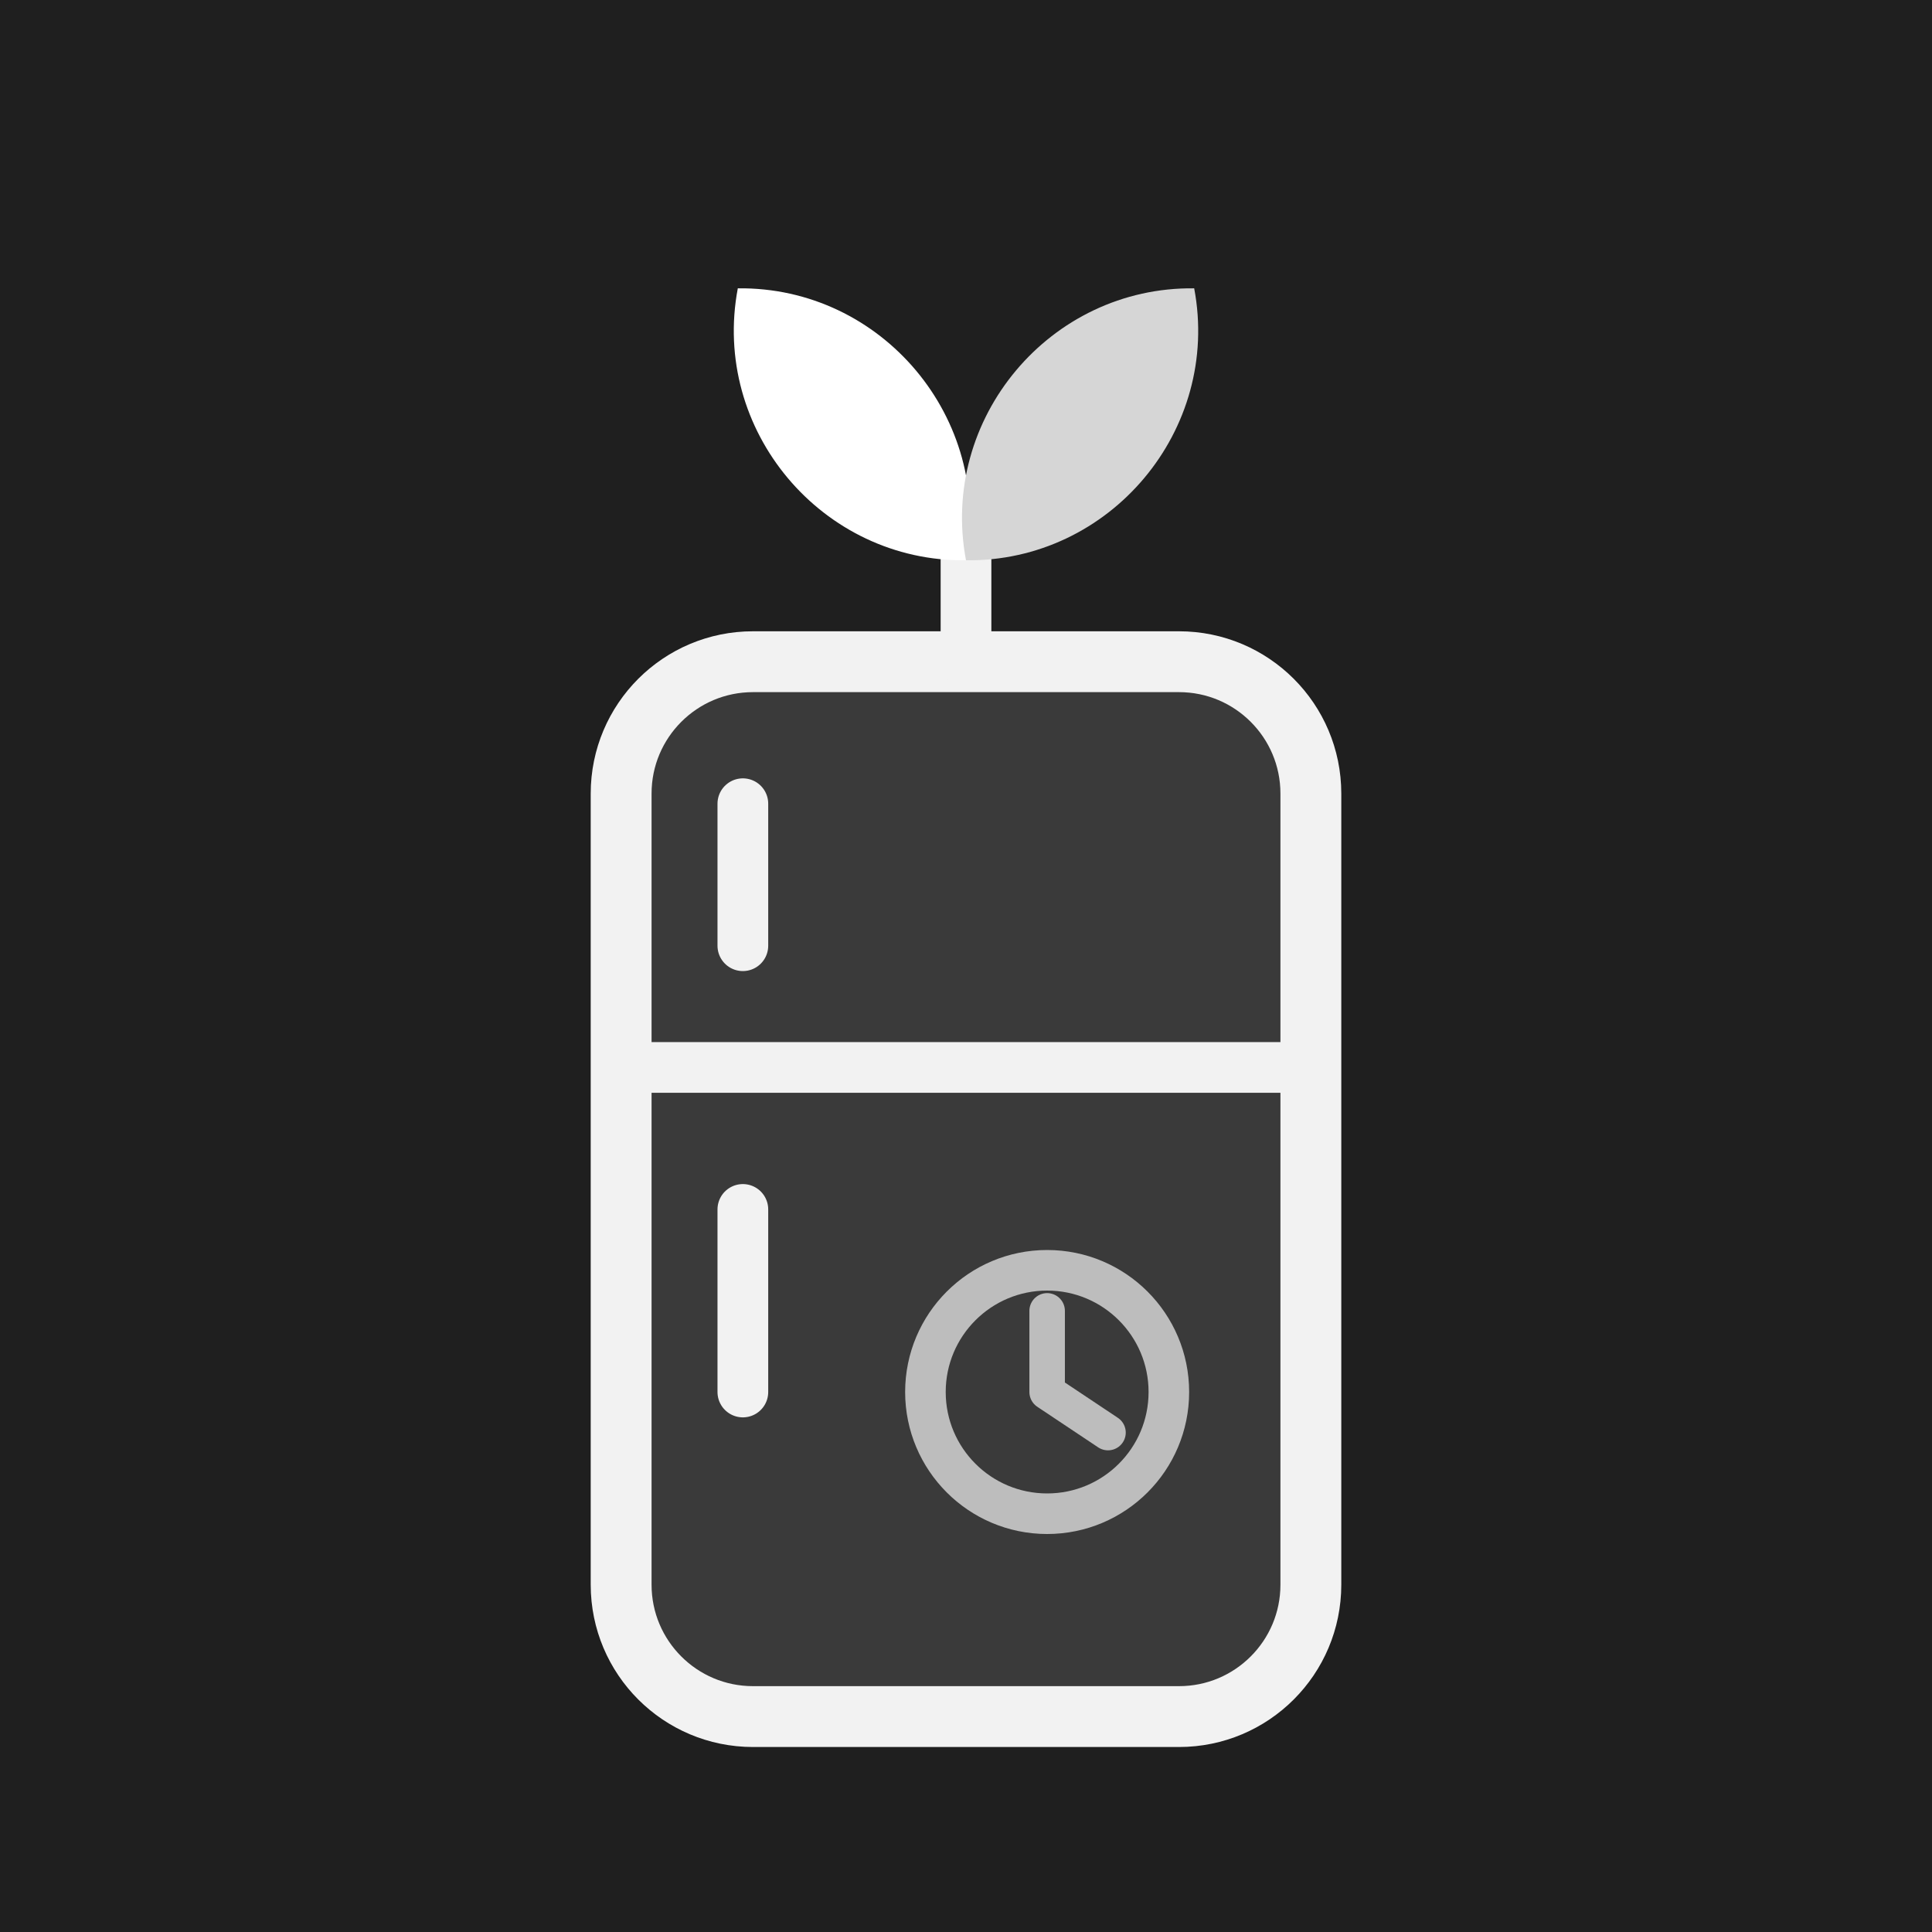
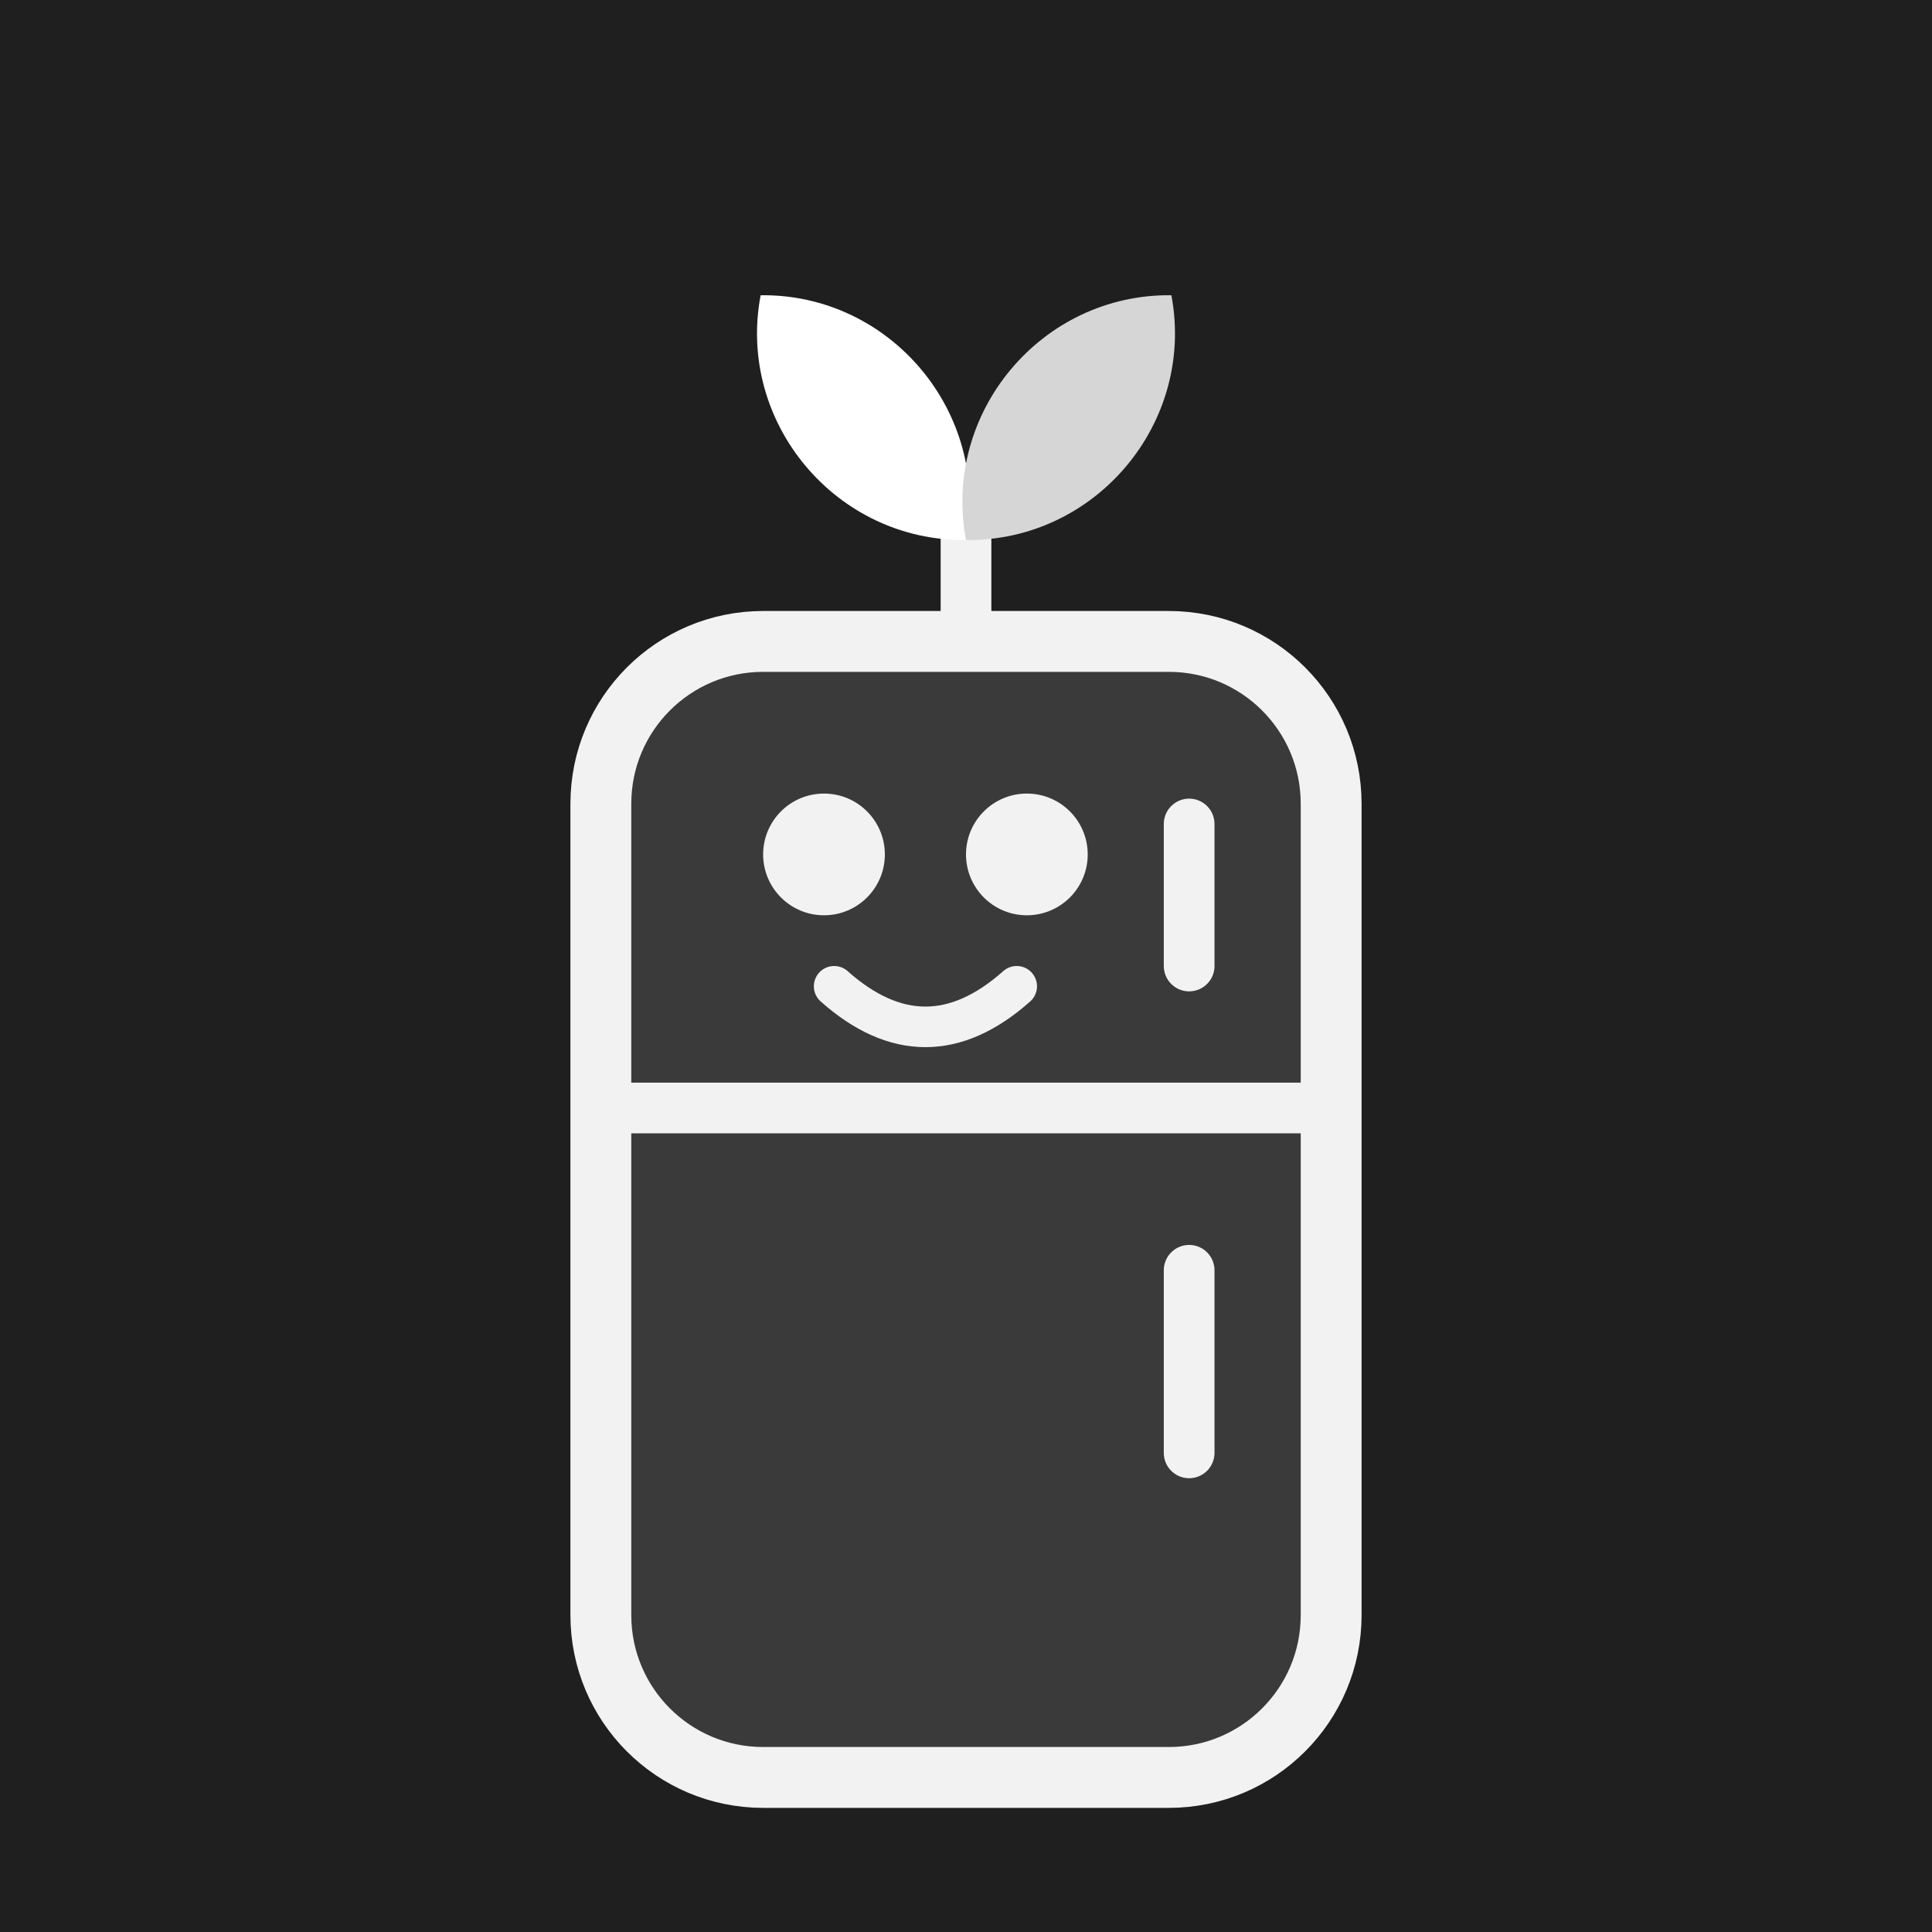
<svg xmlns="http://www.w3.org/2000/svg" width="1024" height="1024" viewBox="0 0 200 200">
-   <defs />
  <rect width="200" height="200" fill="#1F1F1F" />
-   <g transform="translate(100 100) scale(1.05) translate(-100 -92)">
-     <rect x="66" y="62" width="68" height="104" rx="13" fill="#3A3A3A" stroke="#F2F2F2" stroke-width="6" />
-     <path d="M66 102 H134" stroke="#F2F2F2" stroke-width="5" stroke-linecap="round" stroke-linejoin="round" fill="none" />
-     <path d="M78 76 V90" stroke="#F2F2F2" stroke-width="5" stroke-linecap="round" stroke-linejoin="round" fill="none" />
-     <path d="M78 116 V134" stroke="#F2F2F2" stroke-width="5" stroke-linecap="round" stroke-linejoin="round" fill="none" />
-     <circle cx="108" cy="134" r="12" fill="none" stroke="#BDBDBD" stroke-width="4" />
-     <path d="M108 134 V126 M108 134 L114 138" stroke="#BDBDBD" stroke-width="3.5" stroke-linecap="round" stroke-linejoin="round" fill="none" />
-     <path d="M100 62 V50" stroke="#F2F2F2" stroke-width="5" stroke-linecap="round" stroke-linejoin="round" fill="none" />
-     <g transform="translate(100 52) rotate(-40) scale(0.5)">
+   <g transform="translate(100 100) scale(1.05) translate(-100 -90)">
+     <rect x="64" y="58" width="72" height="112" rx="16" fill="#3A3A3A" stroke="#F2F2F2" stroke-width="6" />
+     <path d="M64 104 H136" stroke="#F2F2F2" stroke-width="5" stroke-linecap="round" stroke-linejoin="round" fill="none" />
+     <path d="M122 76 V90" stroke="#F2F2F2" stroke-width="5" stroke-linecap="round" stroke-linejoin="round" fill="none" />
+     <path d="M122 120 V138" stroke="#F2F2F2" stroke-width="5" stroke-linecap="round" stroke-linejoin="round" fill="none" />
+     <circle cx="86" cy="79" r="6" fill="#F2F2F2" />
+     <circle cx="106" cy="79" r="6" fill="#F2F2F2" />
+     <path d="M87 92 Q96 100 105 92" stroke="#F2F2F2" stroke-width="4" stroke-linecap="round" stroke-linejoin="round" fill="none" />
+     <path d="M100 58 V46" stroke="#F2F2F2" stroke-width="5" stroke-linecap="round" stroke-linejoin="round" fill="none" />
+     <g transform="translate(100 48) rotate(-40) scale(0.45)">
      <path d="M0 0 C -22 -18 -22 -52 0 -70 C 22 -52 22 -18 0 0 Z" fill="#FFFFFF" />
    </g>
-     <g transform="translate(100 52) rotate(40) scale(0.5)">
+     <g transform="translate(100 48) rotate(40) scale(0.45)">
      <path d="M0 0 C -22 -18 -22 -52 0 -70 C 22 -52 22 -18 0 0 Z" fill="#D6D6D6" />
    </g>
  </g>
</svg>
